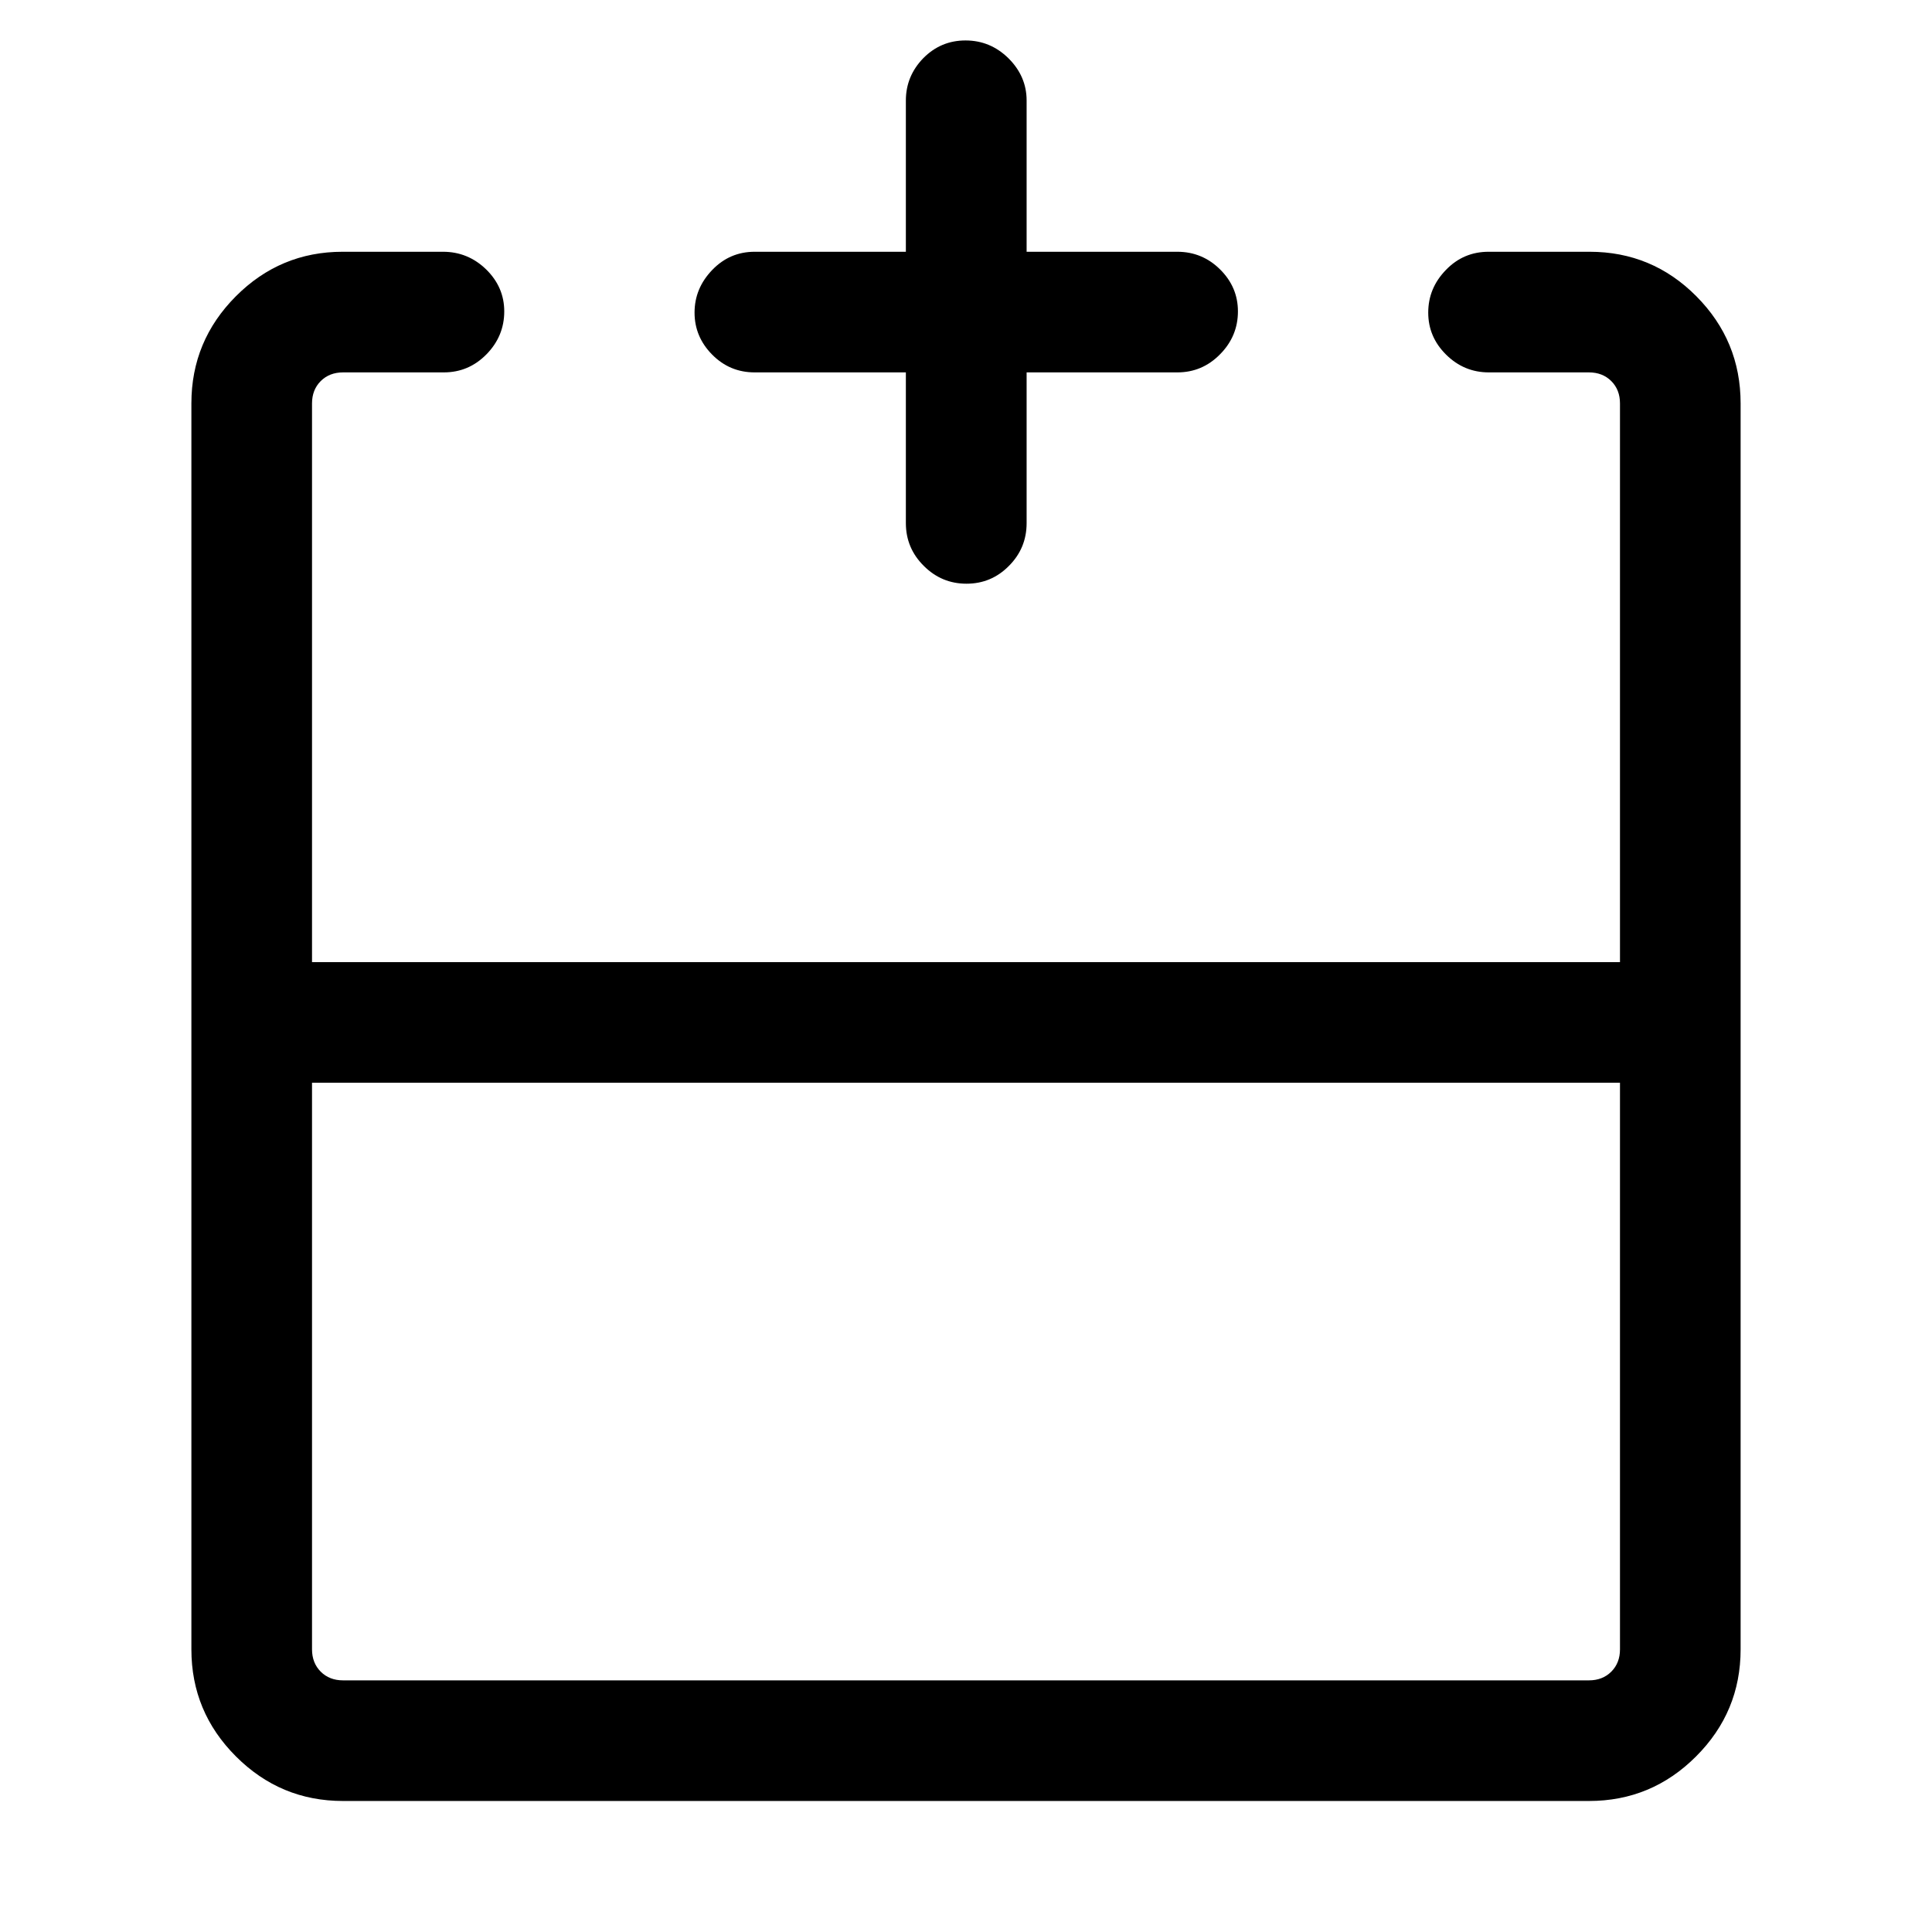
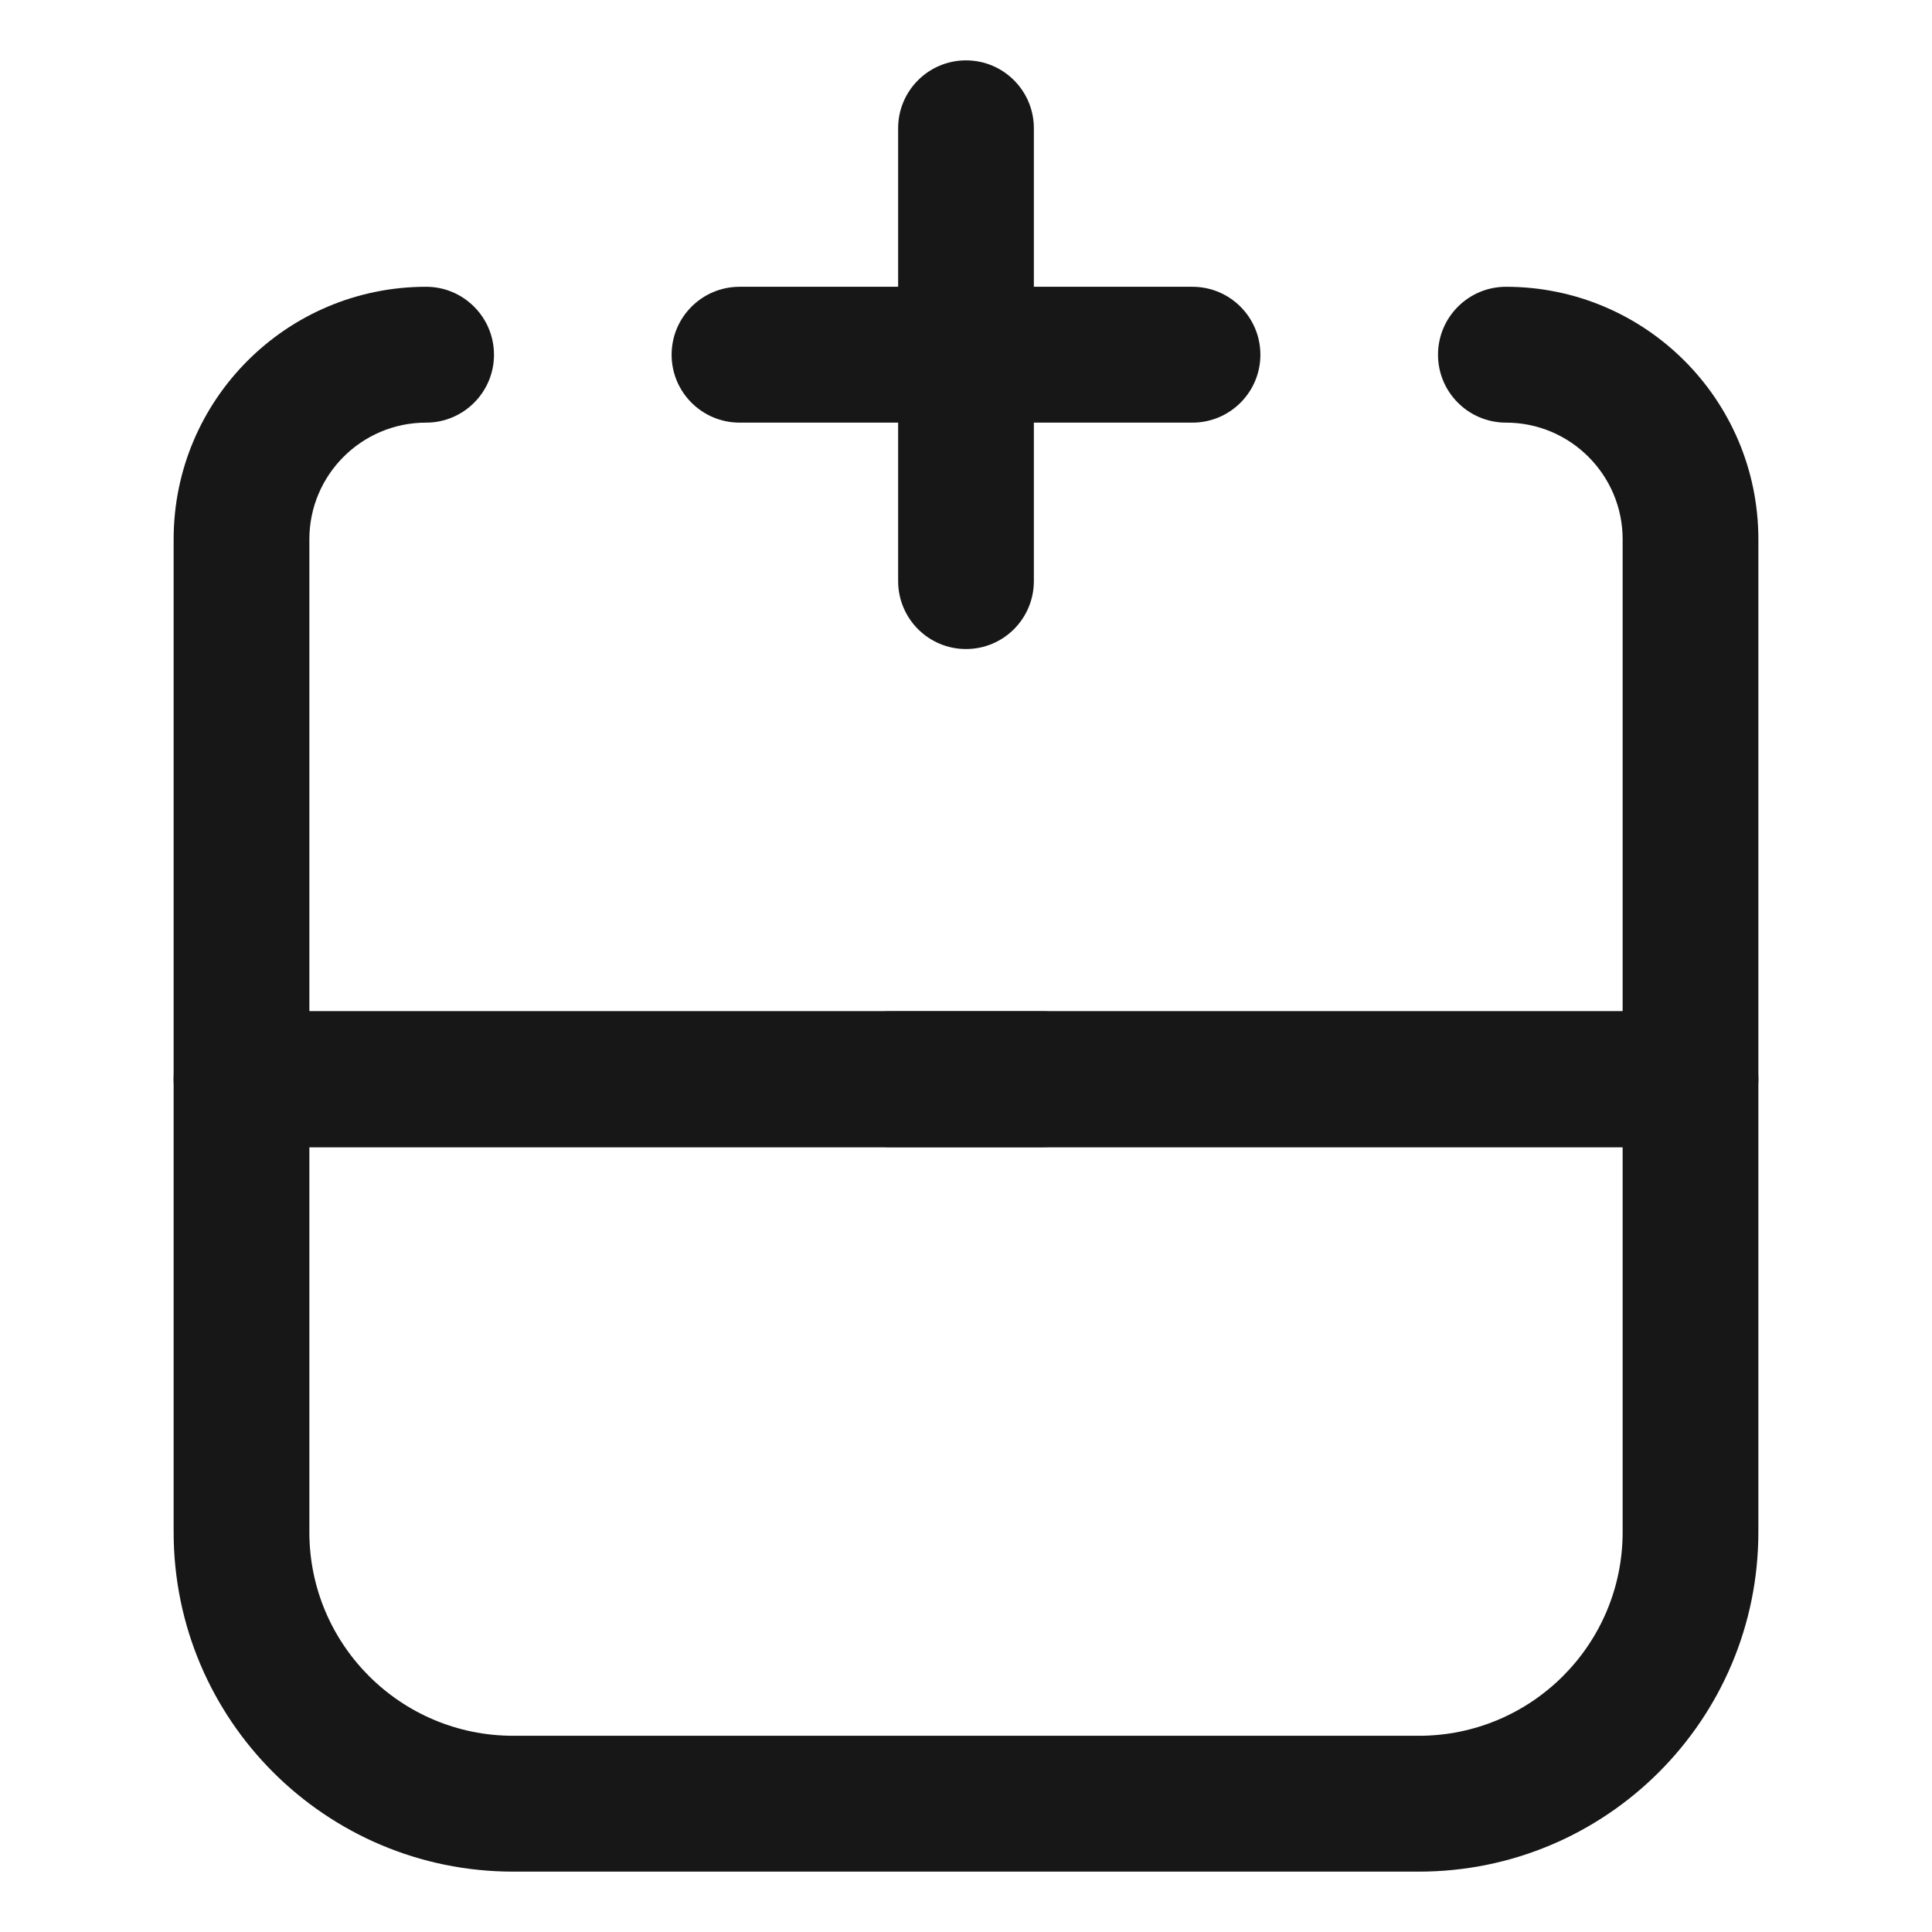
<svg xmlns="http://www.w3.org/2000/svg" width="16" height="16" viewBox="0 0 16 16" fill="none">
-   <path d="M2.584 8.967V13.659C2.584 13.734 2.608 13.796 2.656 13.844C2.704 13.892 2.766 13.916 2.841 13.916H13.159C13.234 13.916 13.296 13.892 13.344 13.844C13.392 13.796 13.416 13.734 13.416 13.659V8.967H2.584ZM2.841 14.915C2.495 14.915 2.2 14.792 1.954 14.546C1.708 14.3 1.585 14.005 1.585 13.659V3.341C1.585 2.995 1.708 2.7 1.953 2.454C2.198 2.208 2.493 2.085 2.837 2.085H3.669C3.807 2.085 3.926 2.134 4.026 2.231C4.126 2.329 4.176 2.445 4.176 2.579C4.176 2.715 4.127 2.834 4.029 2.934C3.931 3.034 3.813 3.084 3.675 3.084H2.841C2.766 3.084 2.704 3.108 2.656 3.156C2.608 3.204 2.584 3.266 2.584 3.341V7.968H13.416V3.341C13.416 3.266 13.392 3.204 13.344 3.156C13.296 3.108 13.234 3.084 13.159 3.084H12.33C12.193 3.084 12.075 3.035 11.976 2.937C11.877 2.839 11.828 2.723 11.828 2.589C11.828 2.454 11.876 2.337 11.974 2.236C12.071 2.135 12.189 2.085 12.328 2.085H13.164C13.51 2.085 13.805 2.208 14.049 2.454C14.293 2.7 14.415 2.995 14.415 3.341V13.659C14.415 14.005 14.292 14.3 14.046 14.546C13.8 14.792 13.505 14.915 13.159 14.915H2.841ZM7.502 3.084H6.25C6.112 3.084 5.995 3.035 5.898 2.937C5.801 2.839 5.752 2.723 5.752 2.589C5.752 2.454 5.801 2.337 5.898 2.236C5.995 2.135 6.112 2.085 6.25 2.085H7.502V0.832C7.502 0.698 7.55 0.581 7.646 0.482C7.743 0.384 7.859 0.335 7.996 0.335C8.133 0.335 8.251 0.384 8.351 0.482C8.451 0.581 8.502 0.698 8.502 0.832V2.085H9.75C9.888 2.085 10.006 2.134 10.104 2.231C10.203 2.329 10.252 2.445 10.252 2.579C10.252 2.715 10.203 2.834 10.104 2.934C10.006 3.034 9.888 3.084 9.75 3.084H8.502V4.332C8.502 4.471 8.453 4.589 8.355 4.687C8.258 4.785 8.141 4.834 8.004 4.834C7.867 4.834 7.749 4.785 7.651 4.687C7.552 4.589 7.502 4.471 7.502 4.332V3.084Z" fill="black" />
+   <path fill-rule="evenodd" clip-rule="evenodd" d="M2 8.375C1.689 8.375 1.438 8.627 1.438 8.938L1.438 12.688C1.438 14.241 2.697 15.5 4.25 15.5H11.75C13.303 15.5 14.562 14.241 14.562 12.688V8.938C14.562 8.627 14.311 8.375 14 8.375H2ZM2.562 9.5H13.438V12.688C13.438 13.62 12.682 14.375 11.75 14.375H4.25C3.318 14.375 2.562 13.62 2.562 12.688L2.562 9.5Z" fill="#171717" />
+   <path fill-rule="evenodd" clip-rule="evenodd" d="M9.193 8.938C9.193 8.627 8.941 8.375 8.63 8.375H2.562L2.562 4.466C2.562 3.933 2.995 3.5 3.529 3.5C3.839 3.5 4.091 3.248 4.091 2.938C4.091 2.627 3.839 2.375 3.529 2.375C2.374 2.375 1.438 3.311 1.438 4.466L1.438 8.938C1.438 9.248 1.689 9.5 2 9.5H8.63C8.941 9.5 9.193 9.248 9.193 8.938Z" fill="#171717" />
+   <path fill-rule="evenodd" clip-rule="evenodd" d="M6.808 8.938C6.808 9.248 7.059 9.5 7.37 9.5H14C14.311 9.5 14.562 9.248 14.562 8.938V4.466C14.562 3.311 13.626 2.375 12.472 2.375C12.161 2.375 11.909 2.627 11.909 2.938C11.909 3.248 12.161 3.5 12.472 3.5C13.005 3.5 13.438 3.933 13.438 4.466V8.375H7.37C7.059 8.375 6.808 8.627 6.808 8.938Z" fill="#171717" />
+   <path fill-rule="evenodd" clip-rule="evenodd" d="M5.562 2.938C5.562 3.248 5.814 3.5 6.125 3.5H7.438V4.812C7.438 5.123 7.689 5.375 8 5.375C8.311 5.375 8.562 5.123 8.562 4.812V3.5H9.875C10.186 3.5 10.438 3.248 10.438 2.938C10.438 2.627 10.186 2.375 9.875 2.375H8.562V1.062C8.562 0.752 8.311 0.5 8 0.5C7.689 0.5 7.438 0.752 7.438 1.062V2.375L6.125 2.375C5.814 2.375 5.562 2.627 5.562 2.938Z" fill="#171717" />
</svg>
